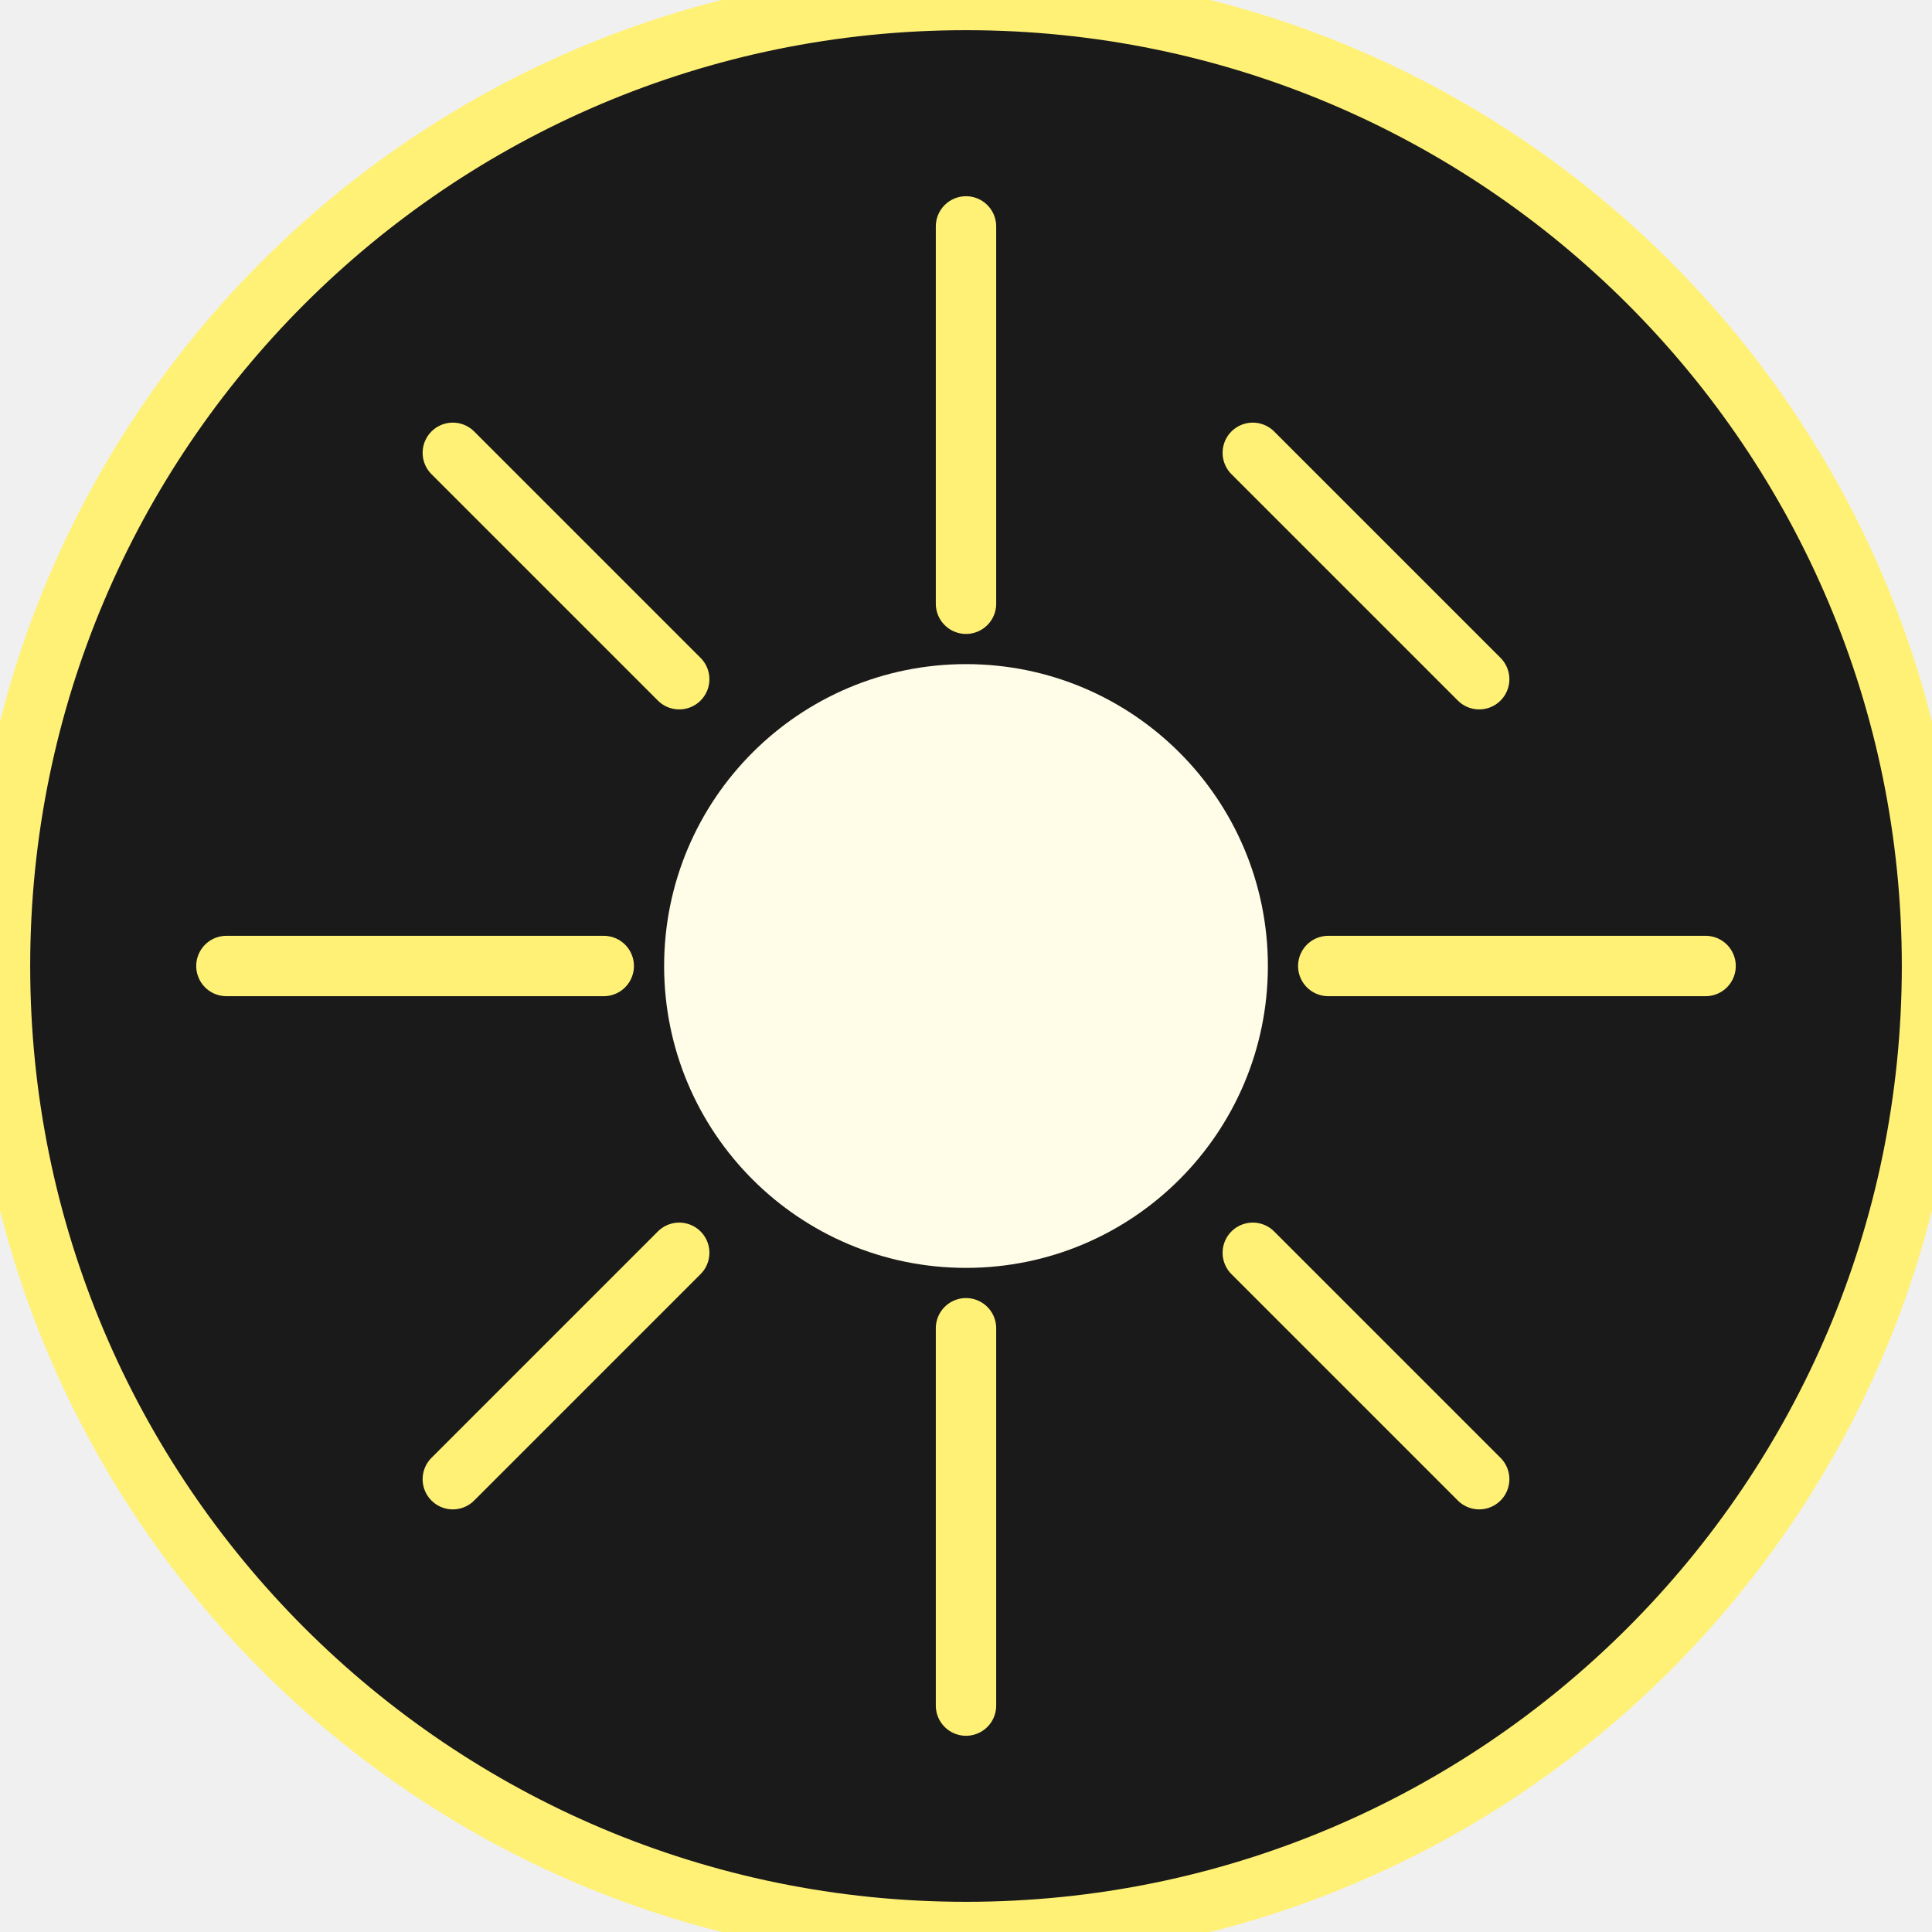
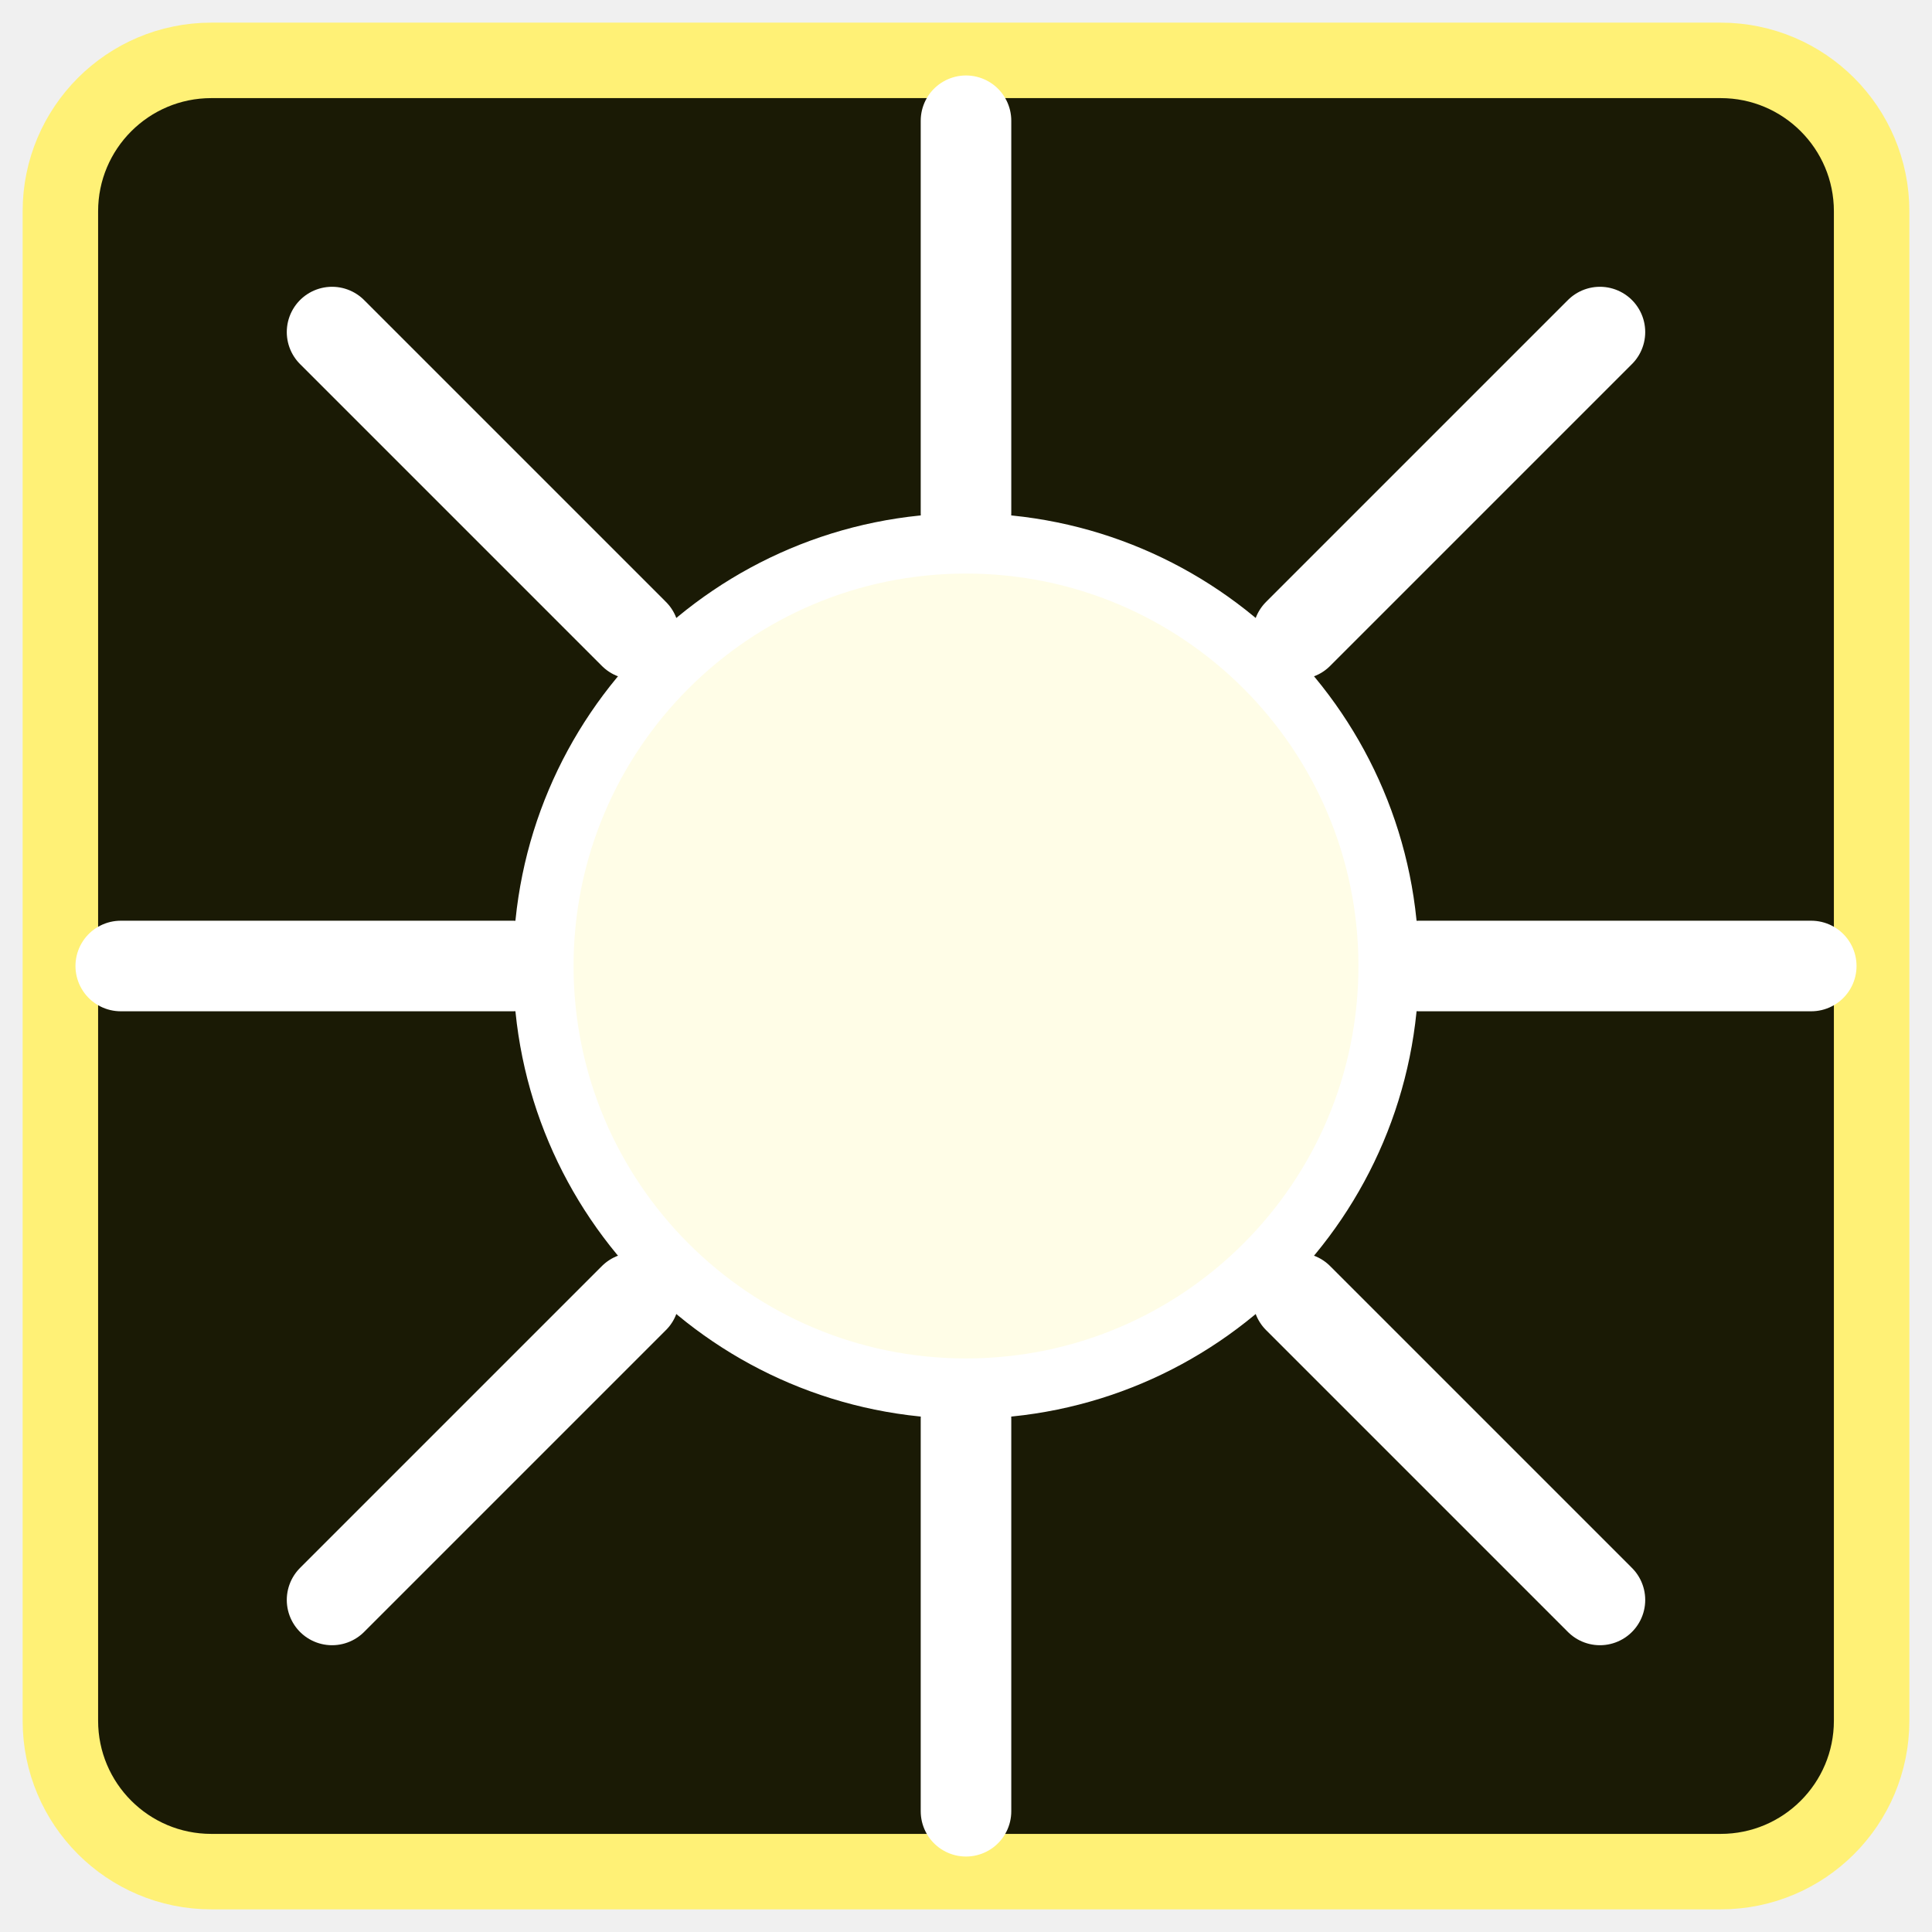
<svg xmlns="http://www.w3.org/2000/svg" width="128" height="128" viewBox="0 0 128 128">
-   <rect width="128" height="128" rx="64" fill="#1A1A1A" stroke="#FFF176" stroke-width="4" />
-   <circle cx="64" cy="64" r="20" fill="#FFFDE7" />
-   <g stroke="#FFF176" stroke-width="4" stroke-linecap="round">
-     <line x1="64" y1="15" x2="64" y2="40" />
-     <line x1="64" y1="88" x2="64" y2="113" />
-     <line x1="15" y1="64" x2="40" y2="64" />
-     <line x1="88" y1="64" x2="113" y2="64" />
-     <line x1="30" y1="30" x2="45" y2="45" />
-     <line x1="83" y1="83" x2="98" y2="98" />
-     <line x1="30" y1="98" x2="45" y2="83" />
-     <line x1="83" y1="30" x2="98" y2="45" />
+   <rect x="4" y="4" width="120" height="120" rx="10" fill="#1A1A05" stroke="#FFF176" stroke-width="5" />
+   <circle cx="64" cy="64" r="28" fill="#FFFDE7" stroke="white" stroke-width="4" />
+   <g stroke="white" stroke-width="6" stroke-linecap="round">
+     <line x1="64" y1="8" x2="64" y2="34" />
+     <line x1="64" y1="94" x2="64" y2="120" />
+     <line x1="8" y1="64" x2="34" y2="64" />
+     <line x1="94" y1="64" x2="120" y2="64" />
+     <line x1="22" y1="22" x2="42" y2="42" />
+     <line x1="86" y1="86" x2="106" y2="106" />
+     <line x1="22" y1="106" x2="42" y2="86" />
+     <line x1="86" y1="42" x2="106" y2="22" />
  </g>
</svg>
